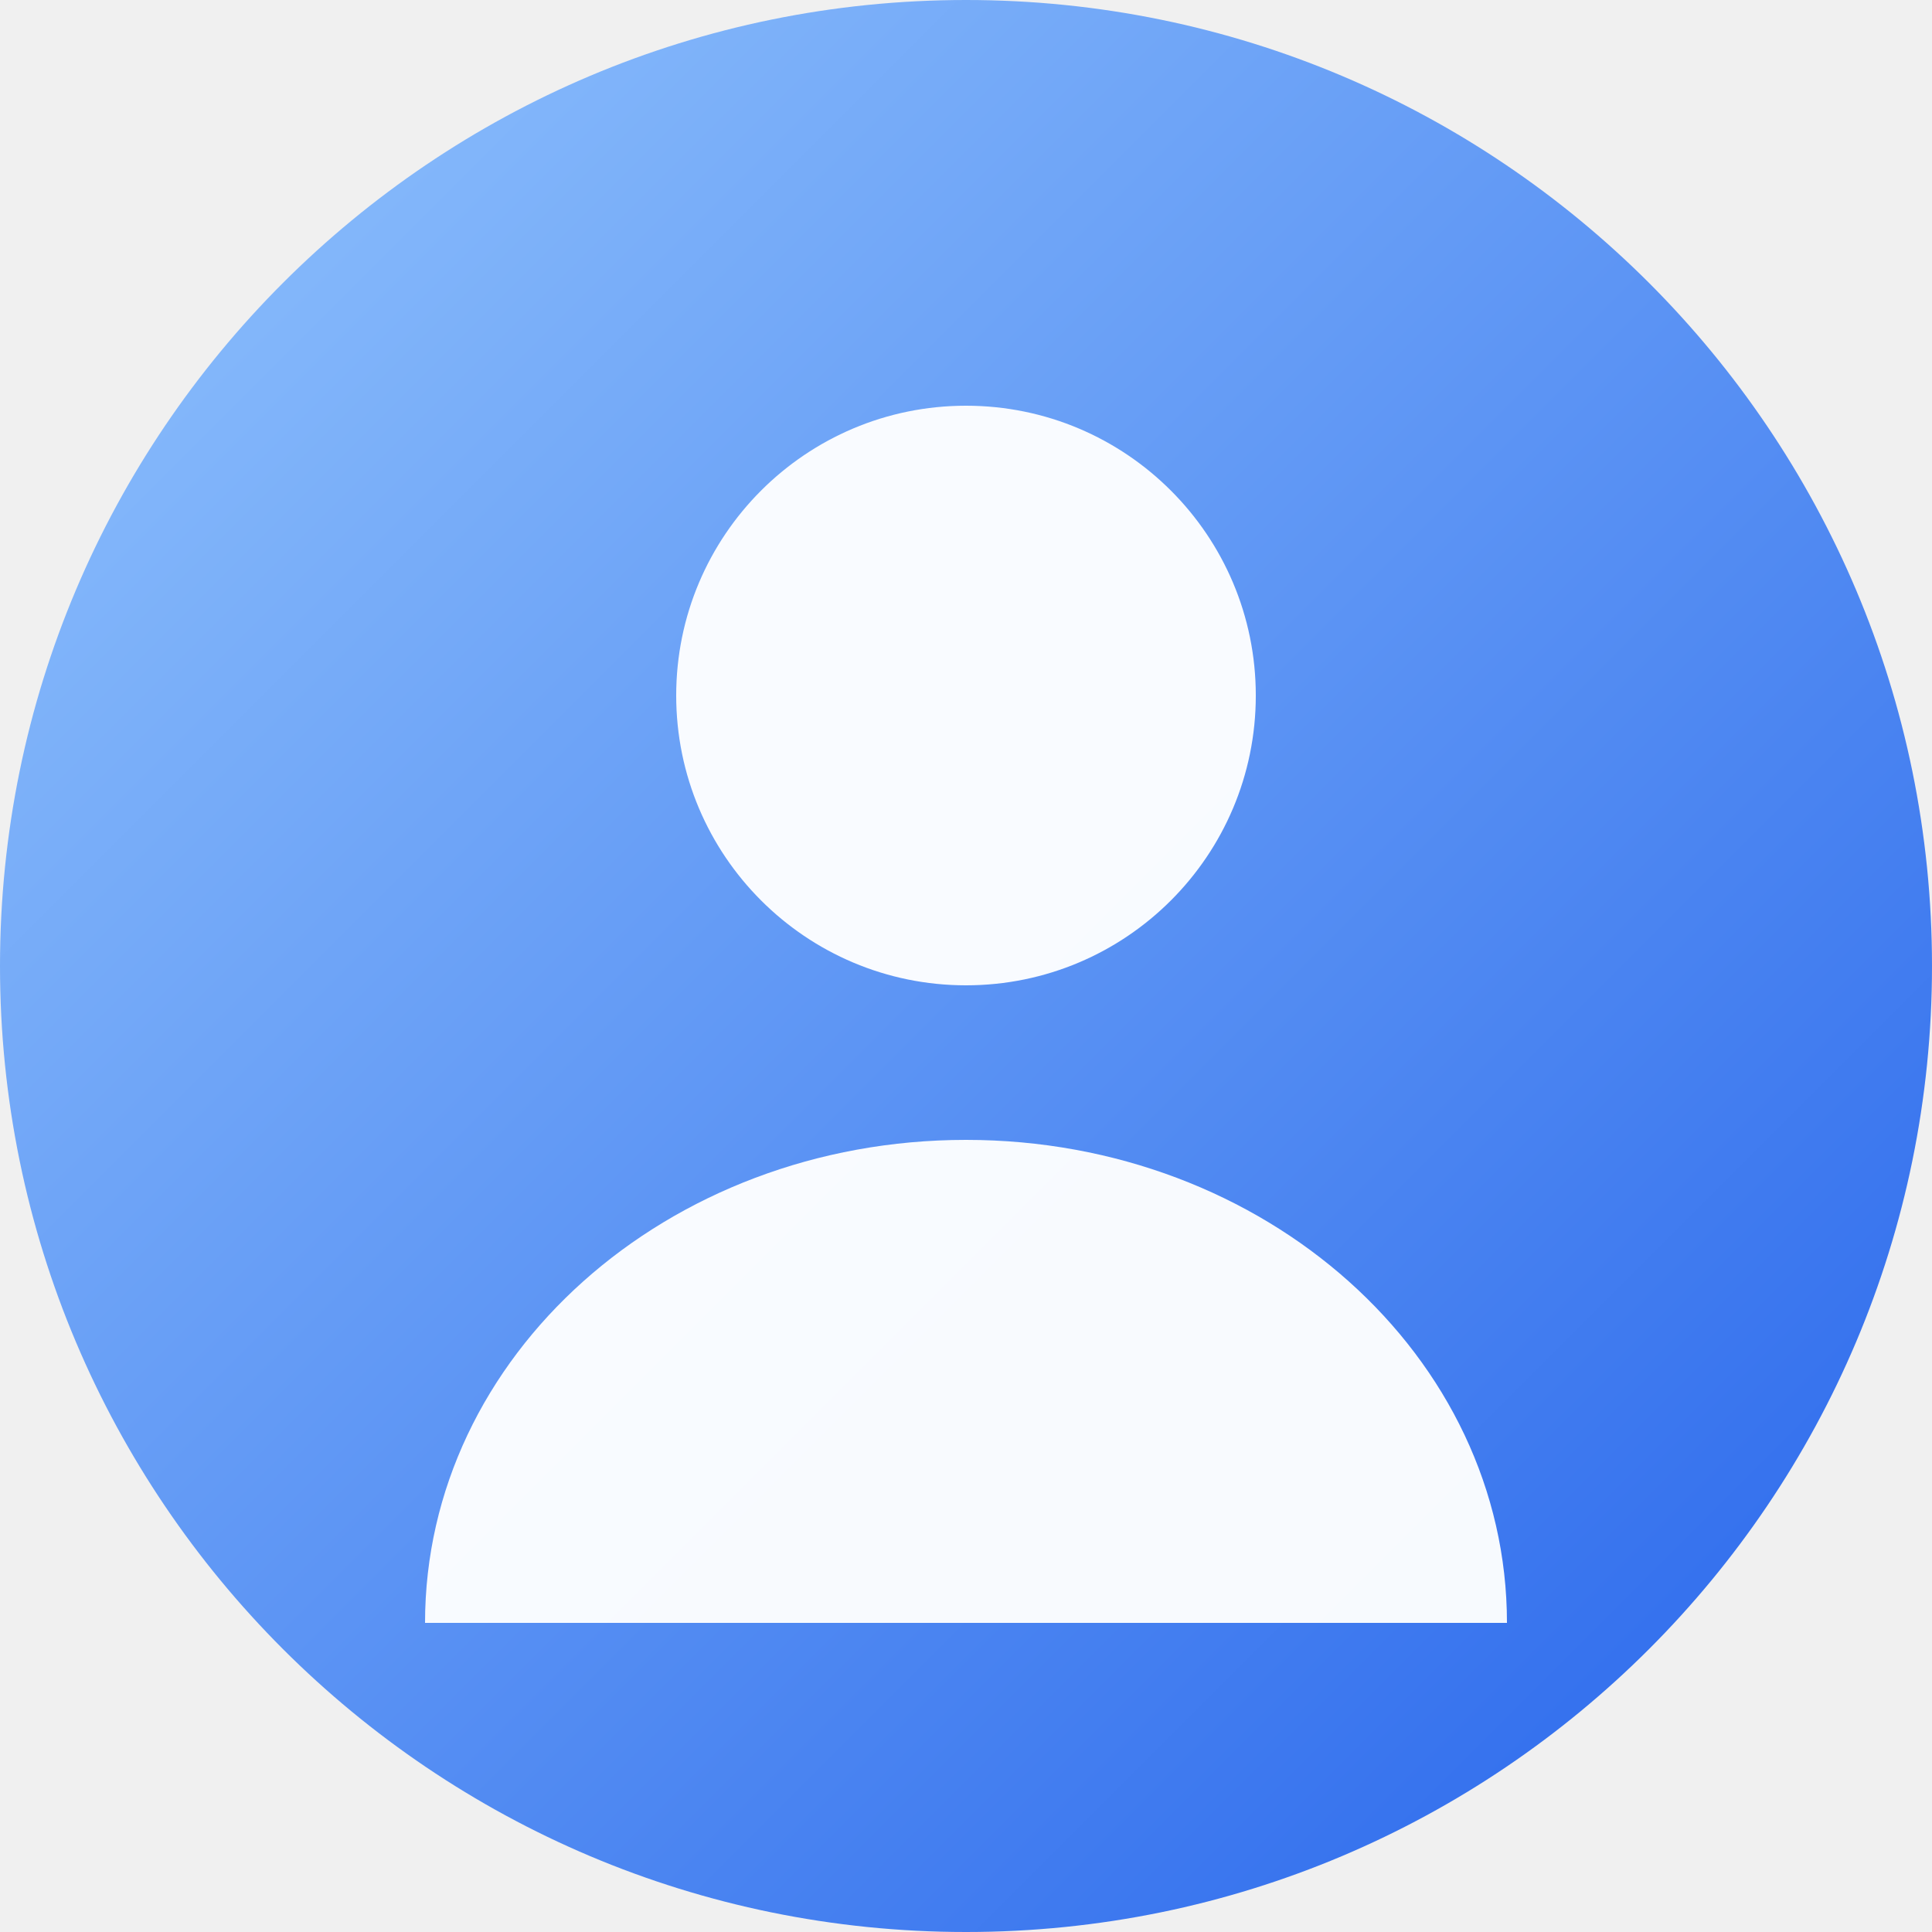
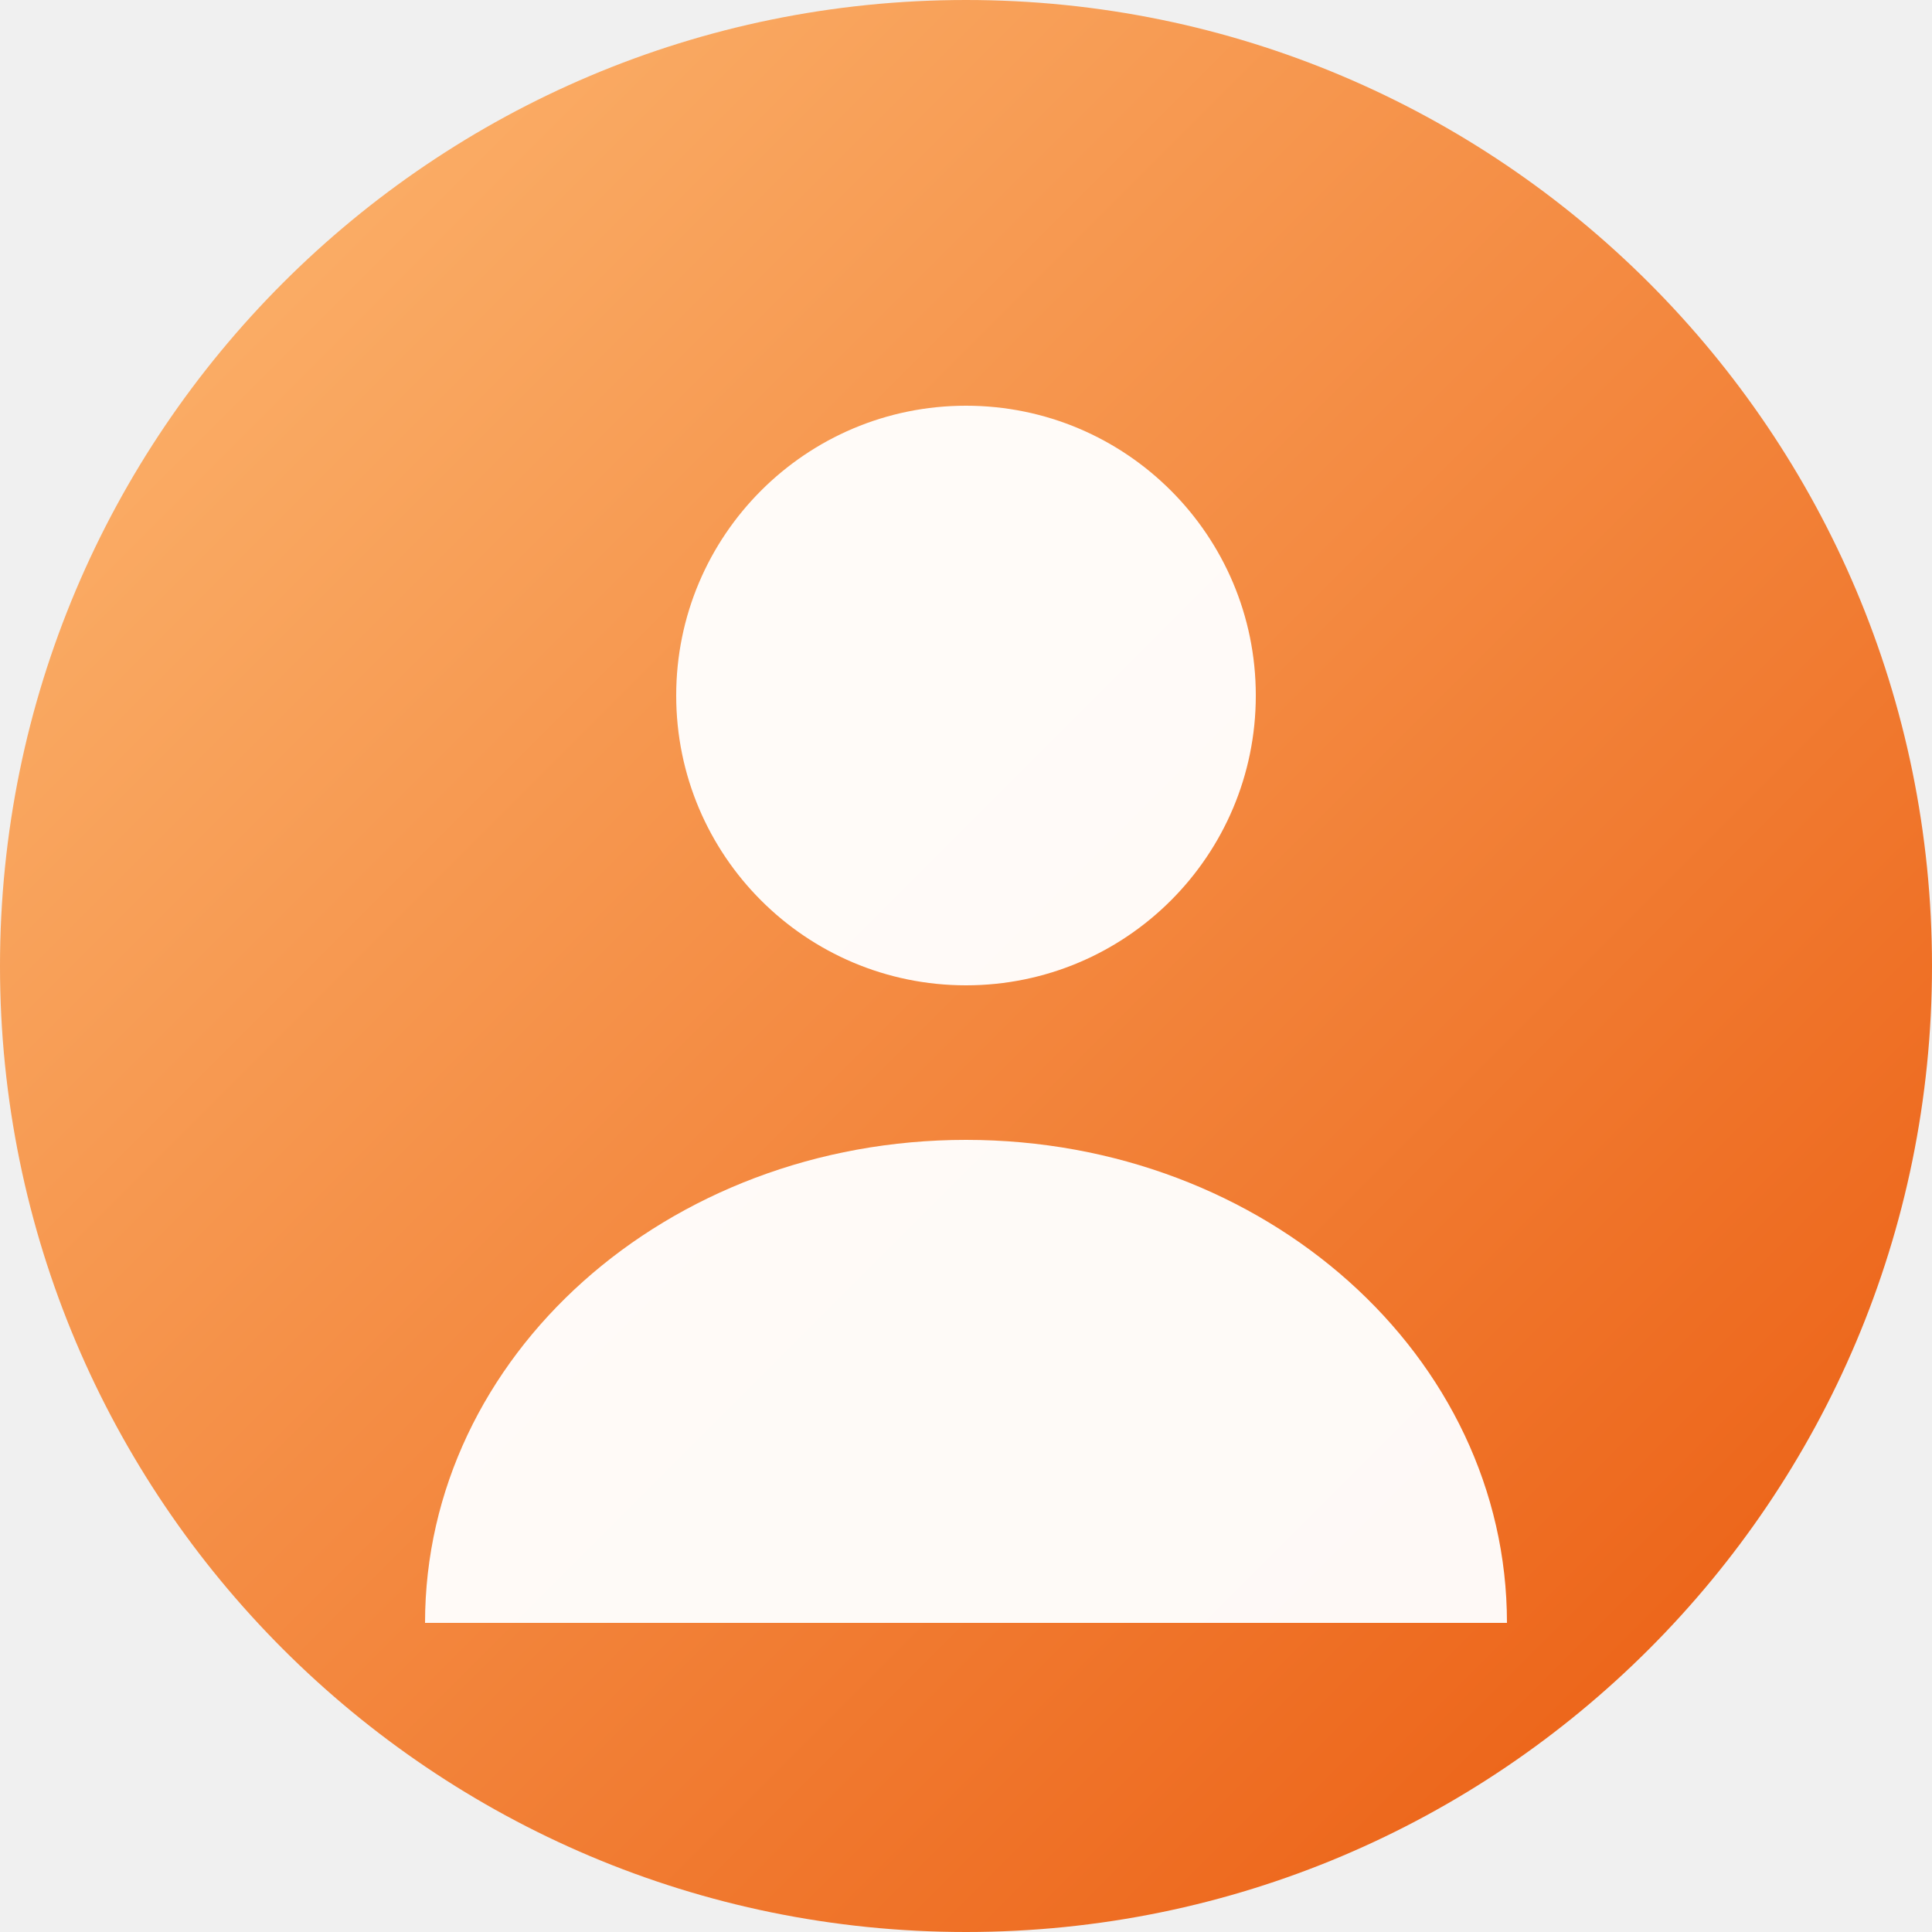
<svg xmlns="http://www.w3.org/2000/svg" viewBox="0 0 100 100" role="img" aria-label="default user avatar">
  <defs>
    <linearGradient id="bg" x1="0%" y1="0%" x2="100%" y2="100%">
-       <stop offset="0%" stop-color="#93c5fd" />
-       <stop offset="100%" stop-color="#2563eb" />
+       <stop offset="0%" stop-color="#fdba74" />
+       <stop offset="100%" stop-color="#ea580c" />
    </linearGradient>
  </defs>
  <rect width="100" height="100" rx="50" fill="url(#bg)" />
  <circle cx="50" cy="36" r="15" fill="#fff" opacity="0.96" />
  <path d="M22 84c0-13.8 12.5-25 28-25s28 11.2 28 25" fill="#fff" opacity="0.96" />
</svg>
